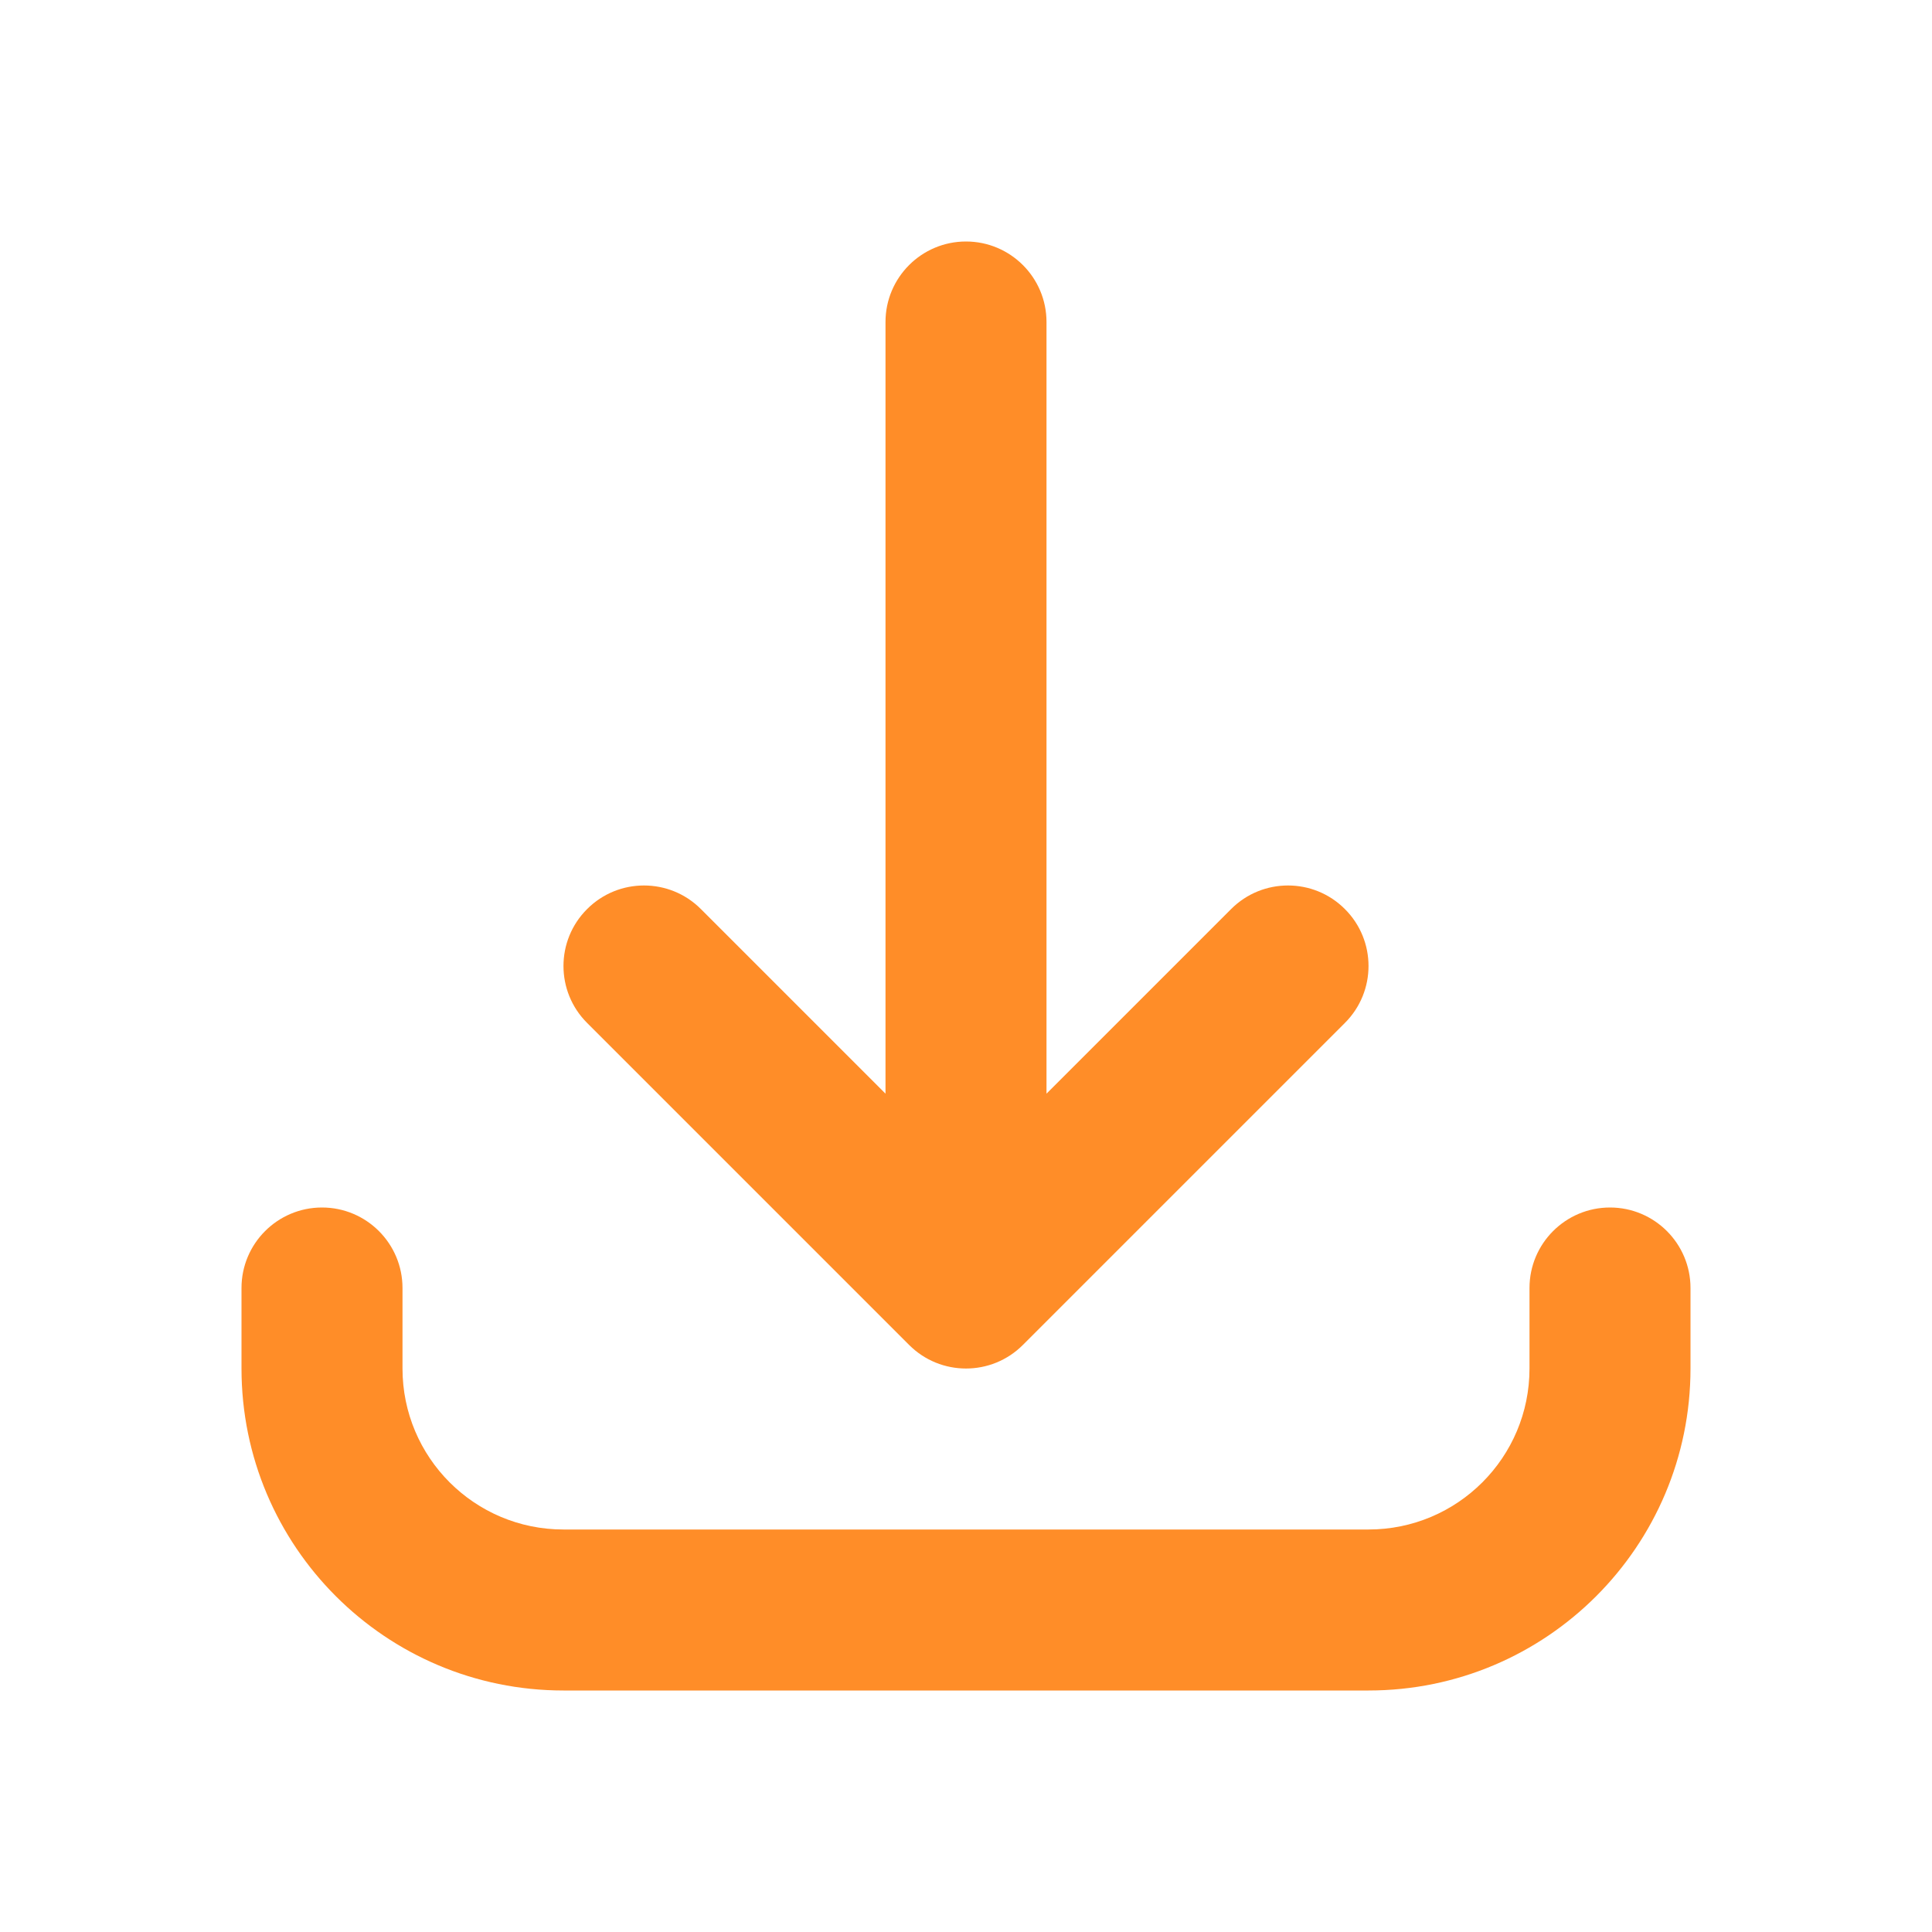
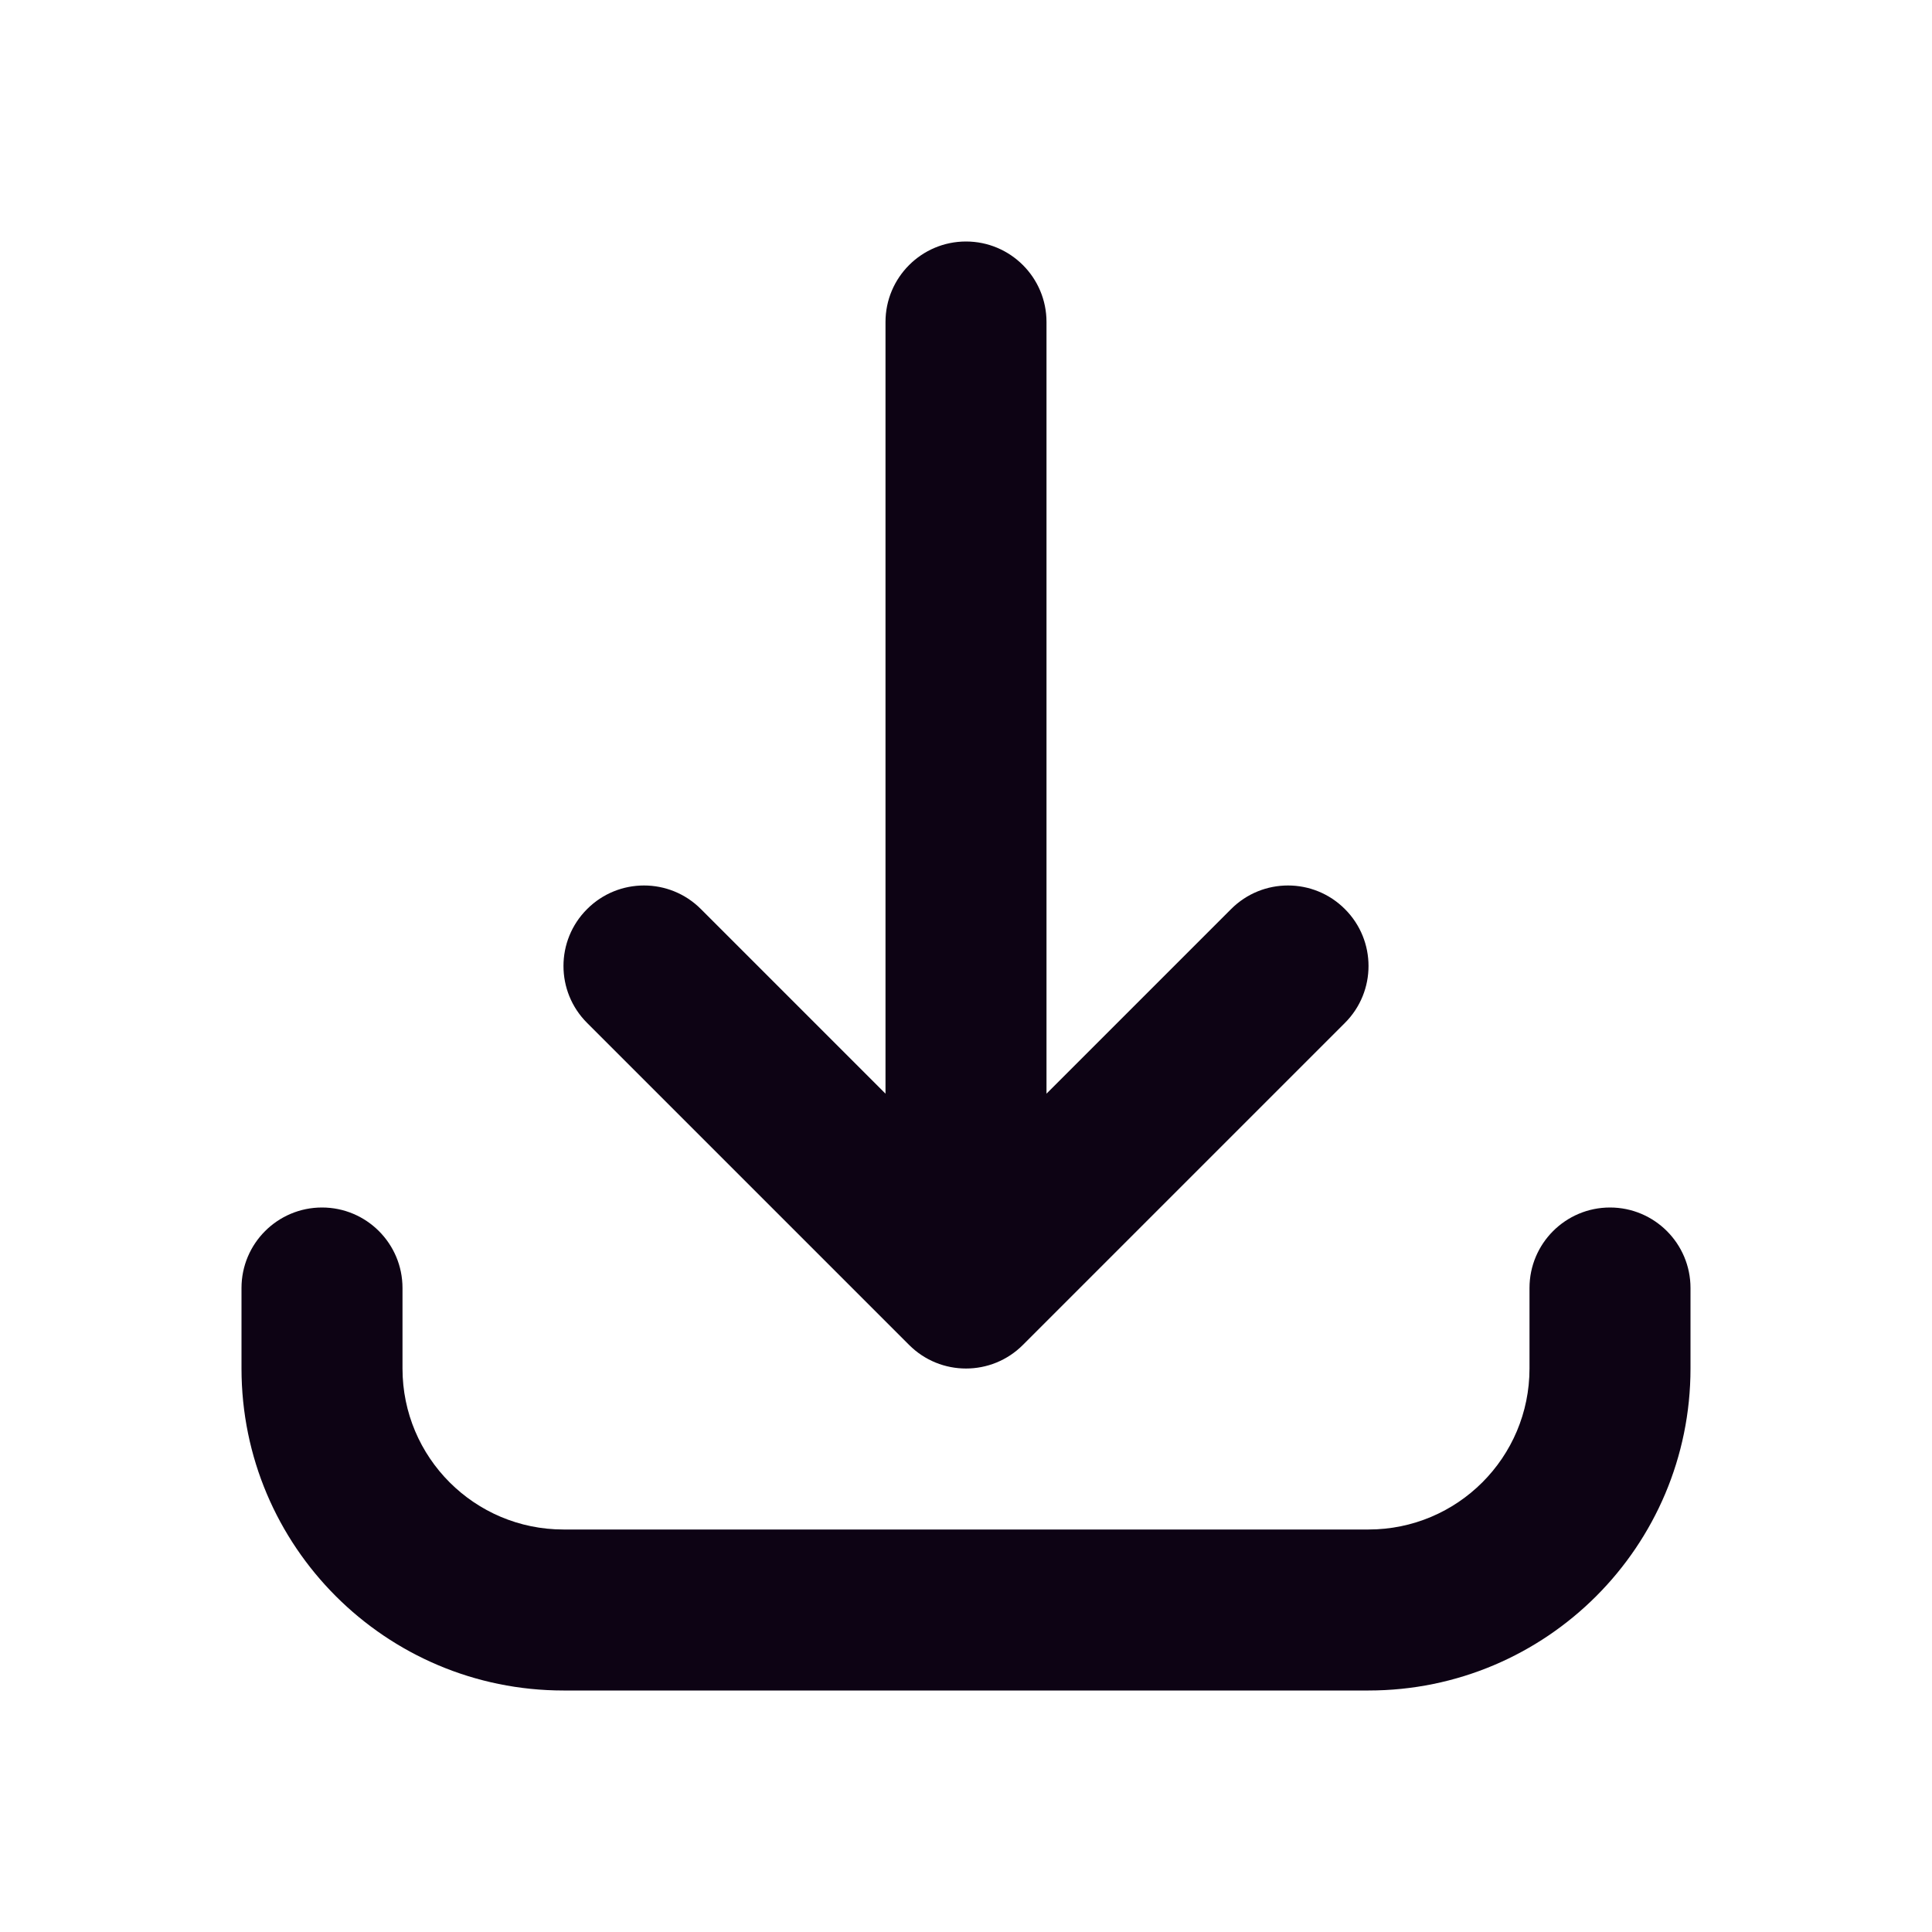
<svg xmlns="http://www.w3.org/2000/svg" width="24" height="24" viewBox="0 0 24 24" fill="none">
-   <path fill-rule="evenodd" clip-rule="evenodd" d="M5 17C5 18.105 5.895 19 7 19L17 19C18.105 19 19 18.105 19 17L19 16C19 15.448 19.448 15 20 15C20.552 15 21 15.448 21 16L21 17C21 19.209 19.209 21 17 21L7 21C4.791 21 3 19.209 3 17L3 16C3 15.448 3.448 15 4 15C4.552 15 5 15.448 5 16L5 17ZM7.293 11.293C7.683 10.902 8.317 10.902 8.707 11.293L11 13.586L11 4C11 3.448 11.448 3 12 3C12.552 3 13 3.448 13 4L13 13.586L15.293 11.293C15.683 10.902 16.317 10.902 16.707 11.293C17.098 11.683 17.098 12.317 16.707 12.707L12.707 16.707C12.317 17.098 11.683 17.098 11.293 16.707L7.293 12.707C6.902 12.317 6.902 11.683 7.293 11.293Z" fill="#FF8D28" />
+   <path fill-rule="evenodd" clip-rule="evenodd" d="M5 17C5 18.105 5.895 19 7 19L17 19C18.105 19 19 18.105 19 17L19 16C19 15.448 19.448 15 20 15C20.552 15 21 15.448 21 16L21 17C21 19.209 19.209 21 17 21L7 21C4.791 21 3 19.209 3 17L3 16C3 15.448 3.448 15 4 15C4.552 15 5 15.448 5 16L5 17ZM7.293 11.293C7.683 10.902 8.317 10.902 8.707 11.293L11 13.586L11 4C11 3.448 11.448 3 12 3C12.552 3 13 3.448 13 4L13 13.586L15.293 11.293C15.683 10.902 16.317 10.902 16.707 11.293C17.098 11.683 17.098 12.317 16.707 12.707L12.707 16.707C12.317 17.098 11.683 17.098 11.293 16.707L7.293 12.707C6.902 12.317 6.902 11.683 7.293 11.293Z" fill="#0D0314" />
</svg>
